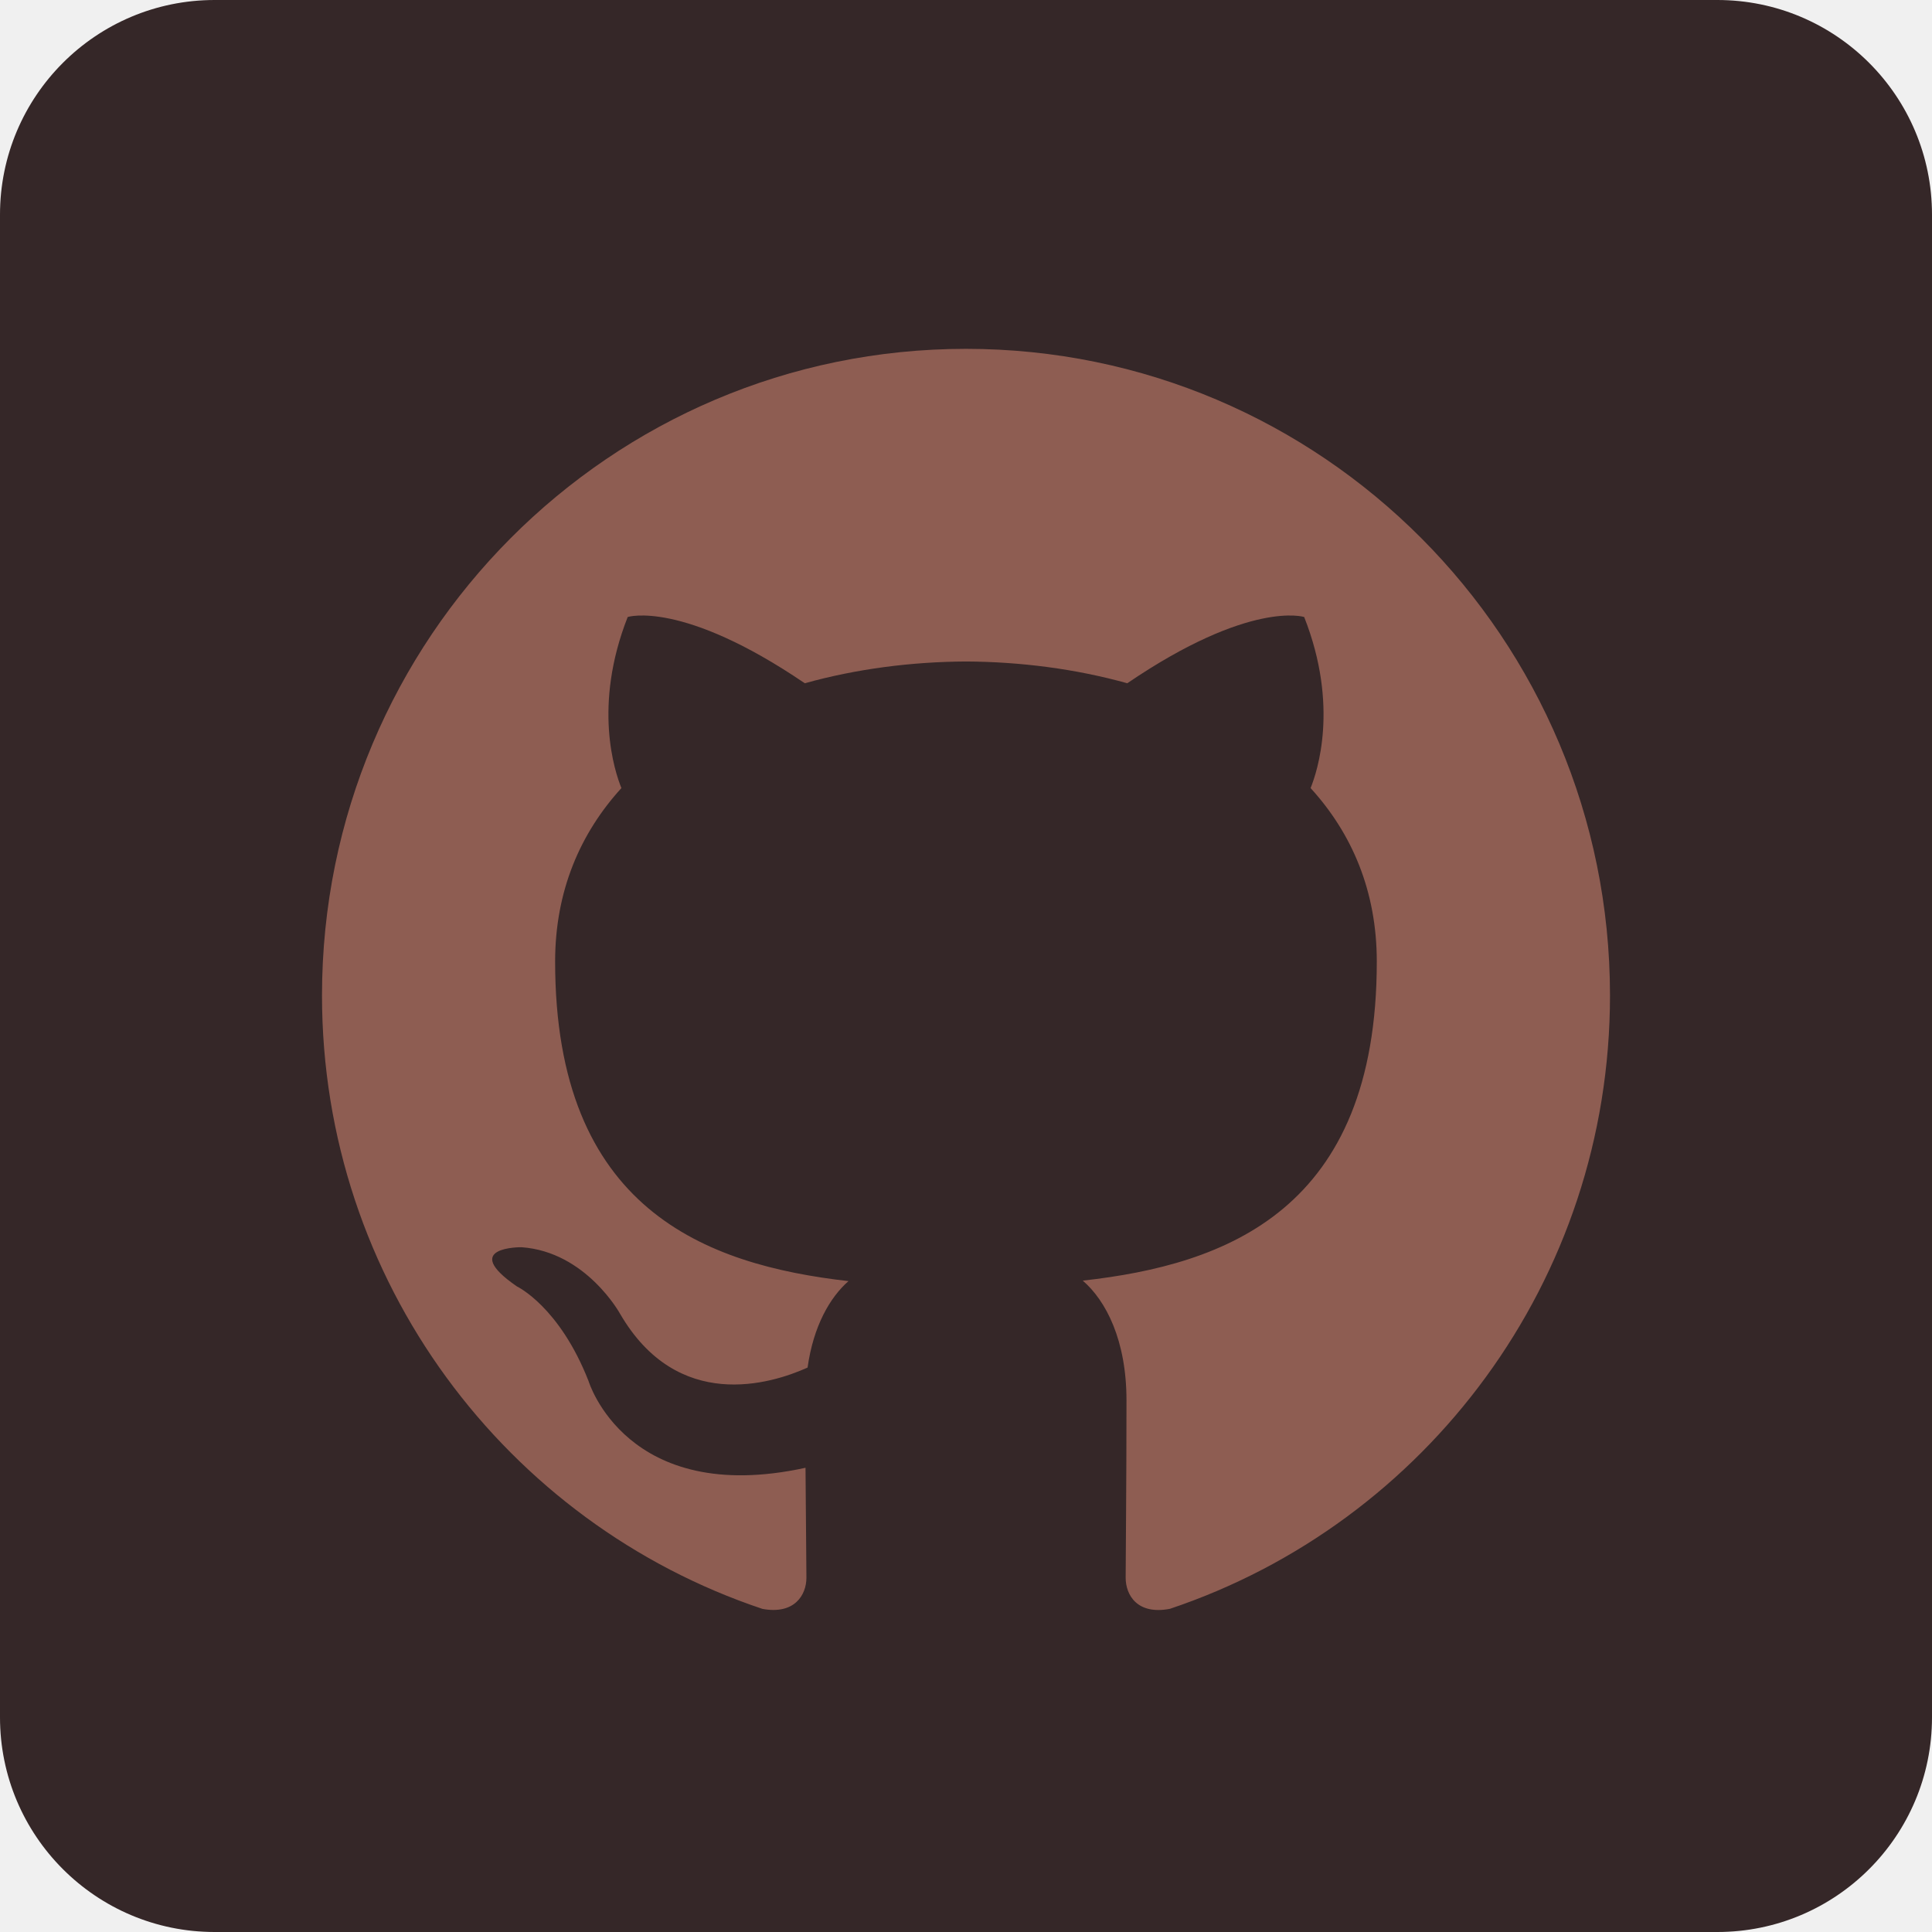
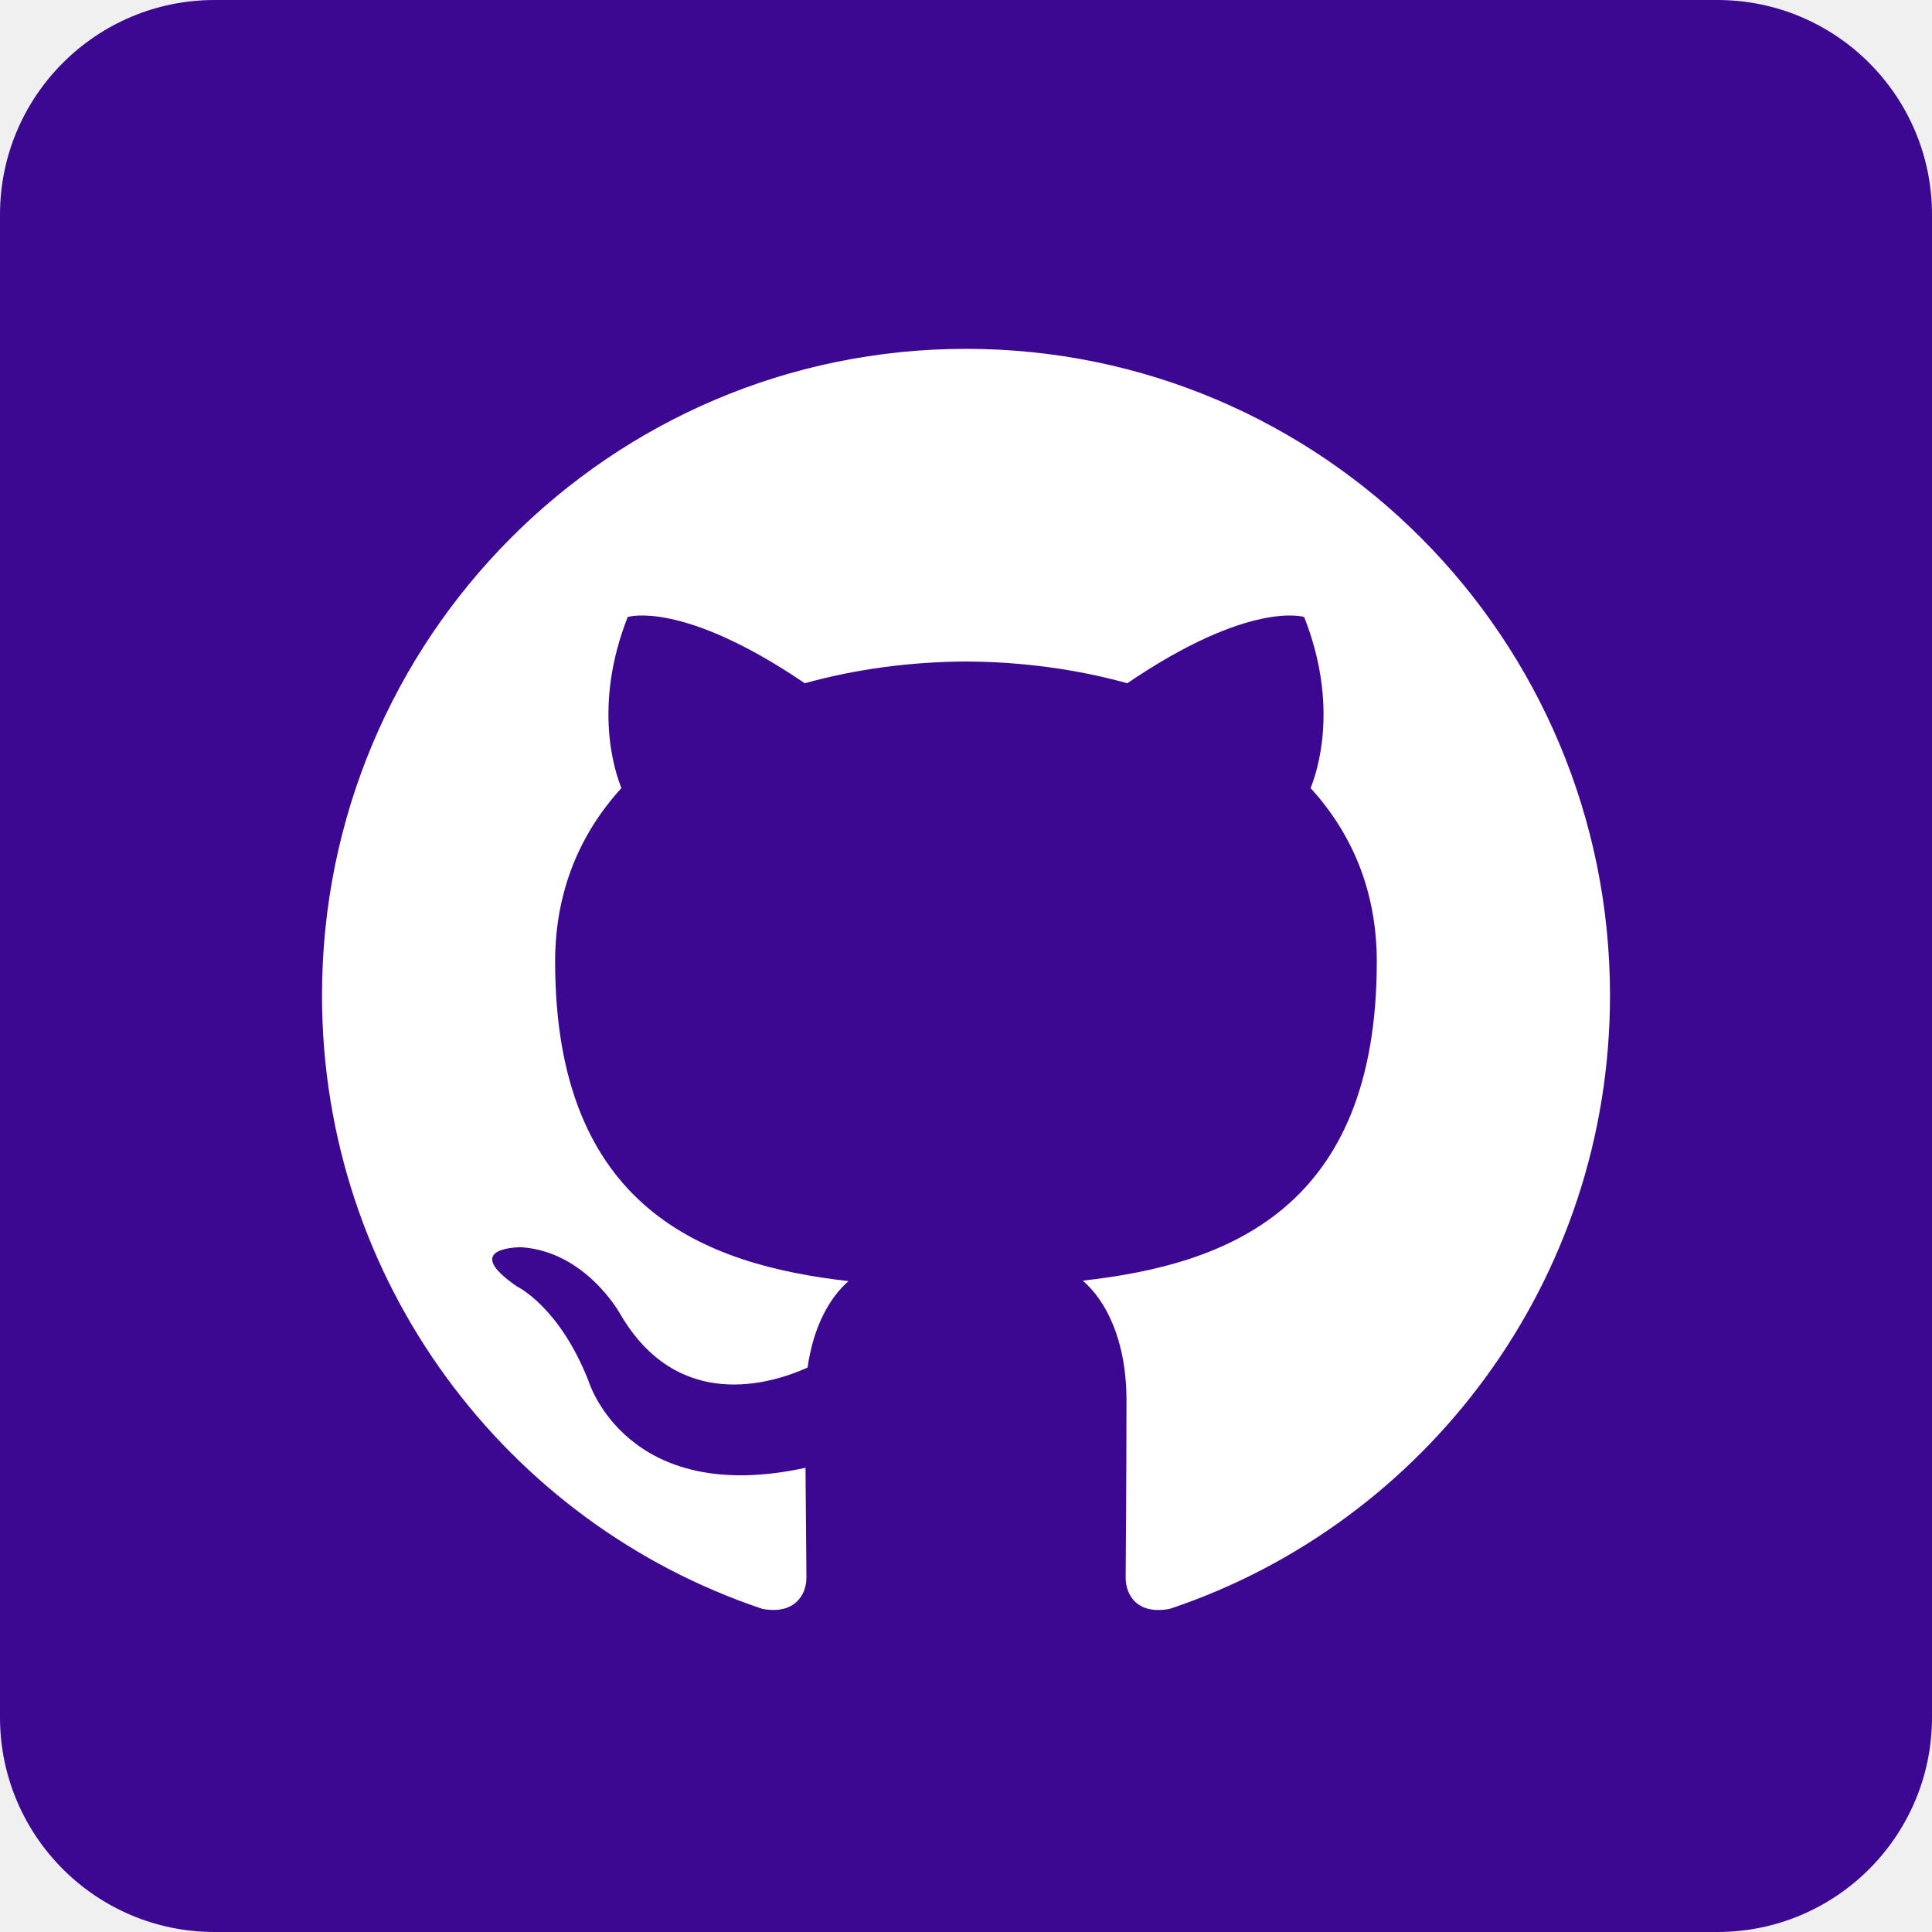
<svg xmlns="http://www.w3.org/2000/svg" width="75" height="75" viewBox="0 0 75 75" fill="none">
-   <path fill-rule="evenodd" clip-rule="evenodd" d="M8.333 75H66.667C71.269 75 75 71.269 75 66.667V8.333C75 3.731 71.269 0 66.667 0H8.333C3.731 0 0 3.731 0 8.333V66.667C0 71.269 3.731 75 8.333 75Z" fill="#352728" />
-   <path fill-rule="evenodd" clip-rule="evenodd" d="M37.498 13.542C23.694 13.542 12.5 24.778 12.5 38.642C12.5 49.73 19.663 59.137 29.598 62.457C30.848 62.687 31.305 61.912 31.305 61.247C31.305 60.651 31.283 59.073 31.27 56.979C24.316 58.496 22.848 53.614 22.848 53.614C21.712 50.715 20.073 49.943 20.073 49.943C17.803 48.386 20.245 48.417 20.245 48.417C22.753 48.594 24.073 51.004 24.073 51.004C26.305 54.839 29.925 53.732 31.35 53.089C31.577 51.467 32.223 50.361 32.938 49.733C27.386 49.099 21.55 46.947 21.55 37.329C21.55 34.589 22.523 32.349 24.123 30.593C23.866 29.958 23.008 27.407 24.367 23.952C24.367 23.952 26.467 23.277 31.242 26.524C33.237 25.967 35.375 25.69 37.502 25.679C39.625 25.69 41.764 25.967 43.761 26.524C48.533 23.277 50.628 23.952 50.628 23.952C51.992 27.407 51.134 29.958 50.877 30.593C52.48 32.349 53.447 34.589 53.447 37.329C53.447 46.971 47.602 49.093 42.033 49.714C42.93 50.489 43.73 52.02 43.73 54.362C43.73 57.718 43.698 60.424 43.698 61.247C43.698 61.919 44.148 62.7 45.417 62.454C55.344 59.128 62.5 49.727 62.5 38.642C62.5 24.778 51.306 13.542 37.498 13.542Z" fill="#8E5D52" />
+   <path fill-rule="evenodd" clip-rule="evenodd" d="M8.333 75H66.667C71.269 75 75 71.269 75 66.667V8.333C75 3.731 71.269 0 66.667 0H8.333C3.731 0 0 3.731 0 8.333V66.667C0 71.269 3.731 75 8.333 75Z" fill="#3c0891" />
+   <path fill-rule="evenodd" clip-rule="evenodd" d="M37.498 13.542C23.694 13.542 12.5 24.778 12.5 38.642C12.5 49.73 19.663 59.137 29.598 62.457C30.848 62.687 31.305 61.912 31.305 61.247C31.305 60.651 31.283 59.073 31.27 56.979C24.316 58.496 22.848 53.614 22.848 53.614C21.712 50.715 20.073 49.943 20.073 49.943C17.803 48.386 20.245 48.417 20.245 48.417C22.753 48.594 24.073 51.004 24.073 51.004C26.305 54.839 29.925 53.732 31.35 53.089C31.577 51.467 32.223 50.361 32.938 49.733C27.386 49.099 21.55 46.947 21.55 37.329C21.55 34.589 22.523 32.349 24.123 30.593C23.866 29.958 23.008 27.407 24.367 23.952C24.367 23.952 26.467 23.277 31.242 26.524C33.237 25.967 35.375 25.69 37.502 25.679C39.625 25.69 41.764 25.967 43.761 26.524C48.533 23.277 50.628 23.952 50.628 23.952C51.992 27.407 51.134 29.958 50.877 30.593C52.48 32.349 53.447 34.589 53.447 37.329C53.447 46.971 47.602 49.093 42.033 49.714C42.93 50.489 43.73 52.02 43.73 54.362C43.73 57.718 43.698 60.424 43.698 61.247C43.698 61.919 44.148 62.7 45.417 62.454C55.344 59.128 62.5 49.727 62.5 38.642C62.5 24.778 51.306 13.542 37.498 13.542Z" fill="#fff" />
</svg>
